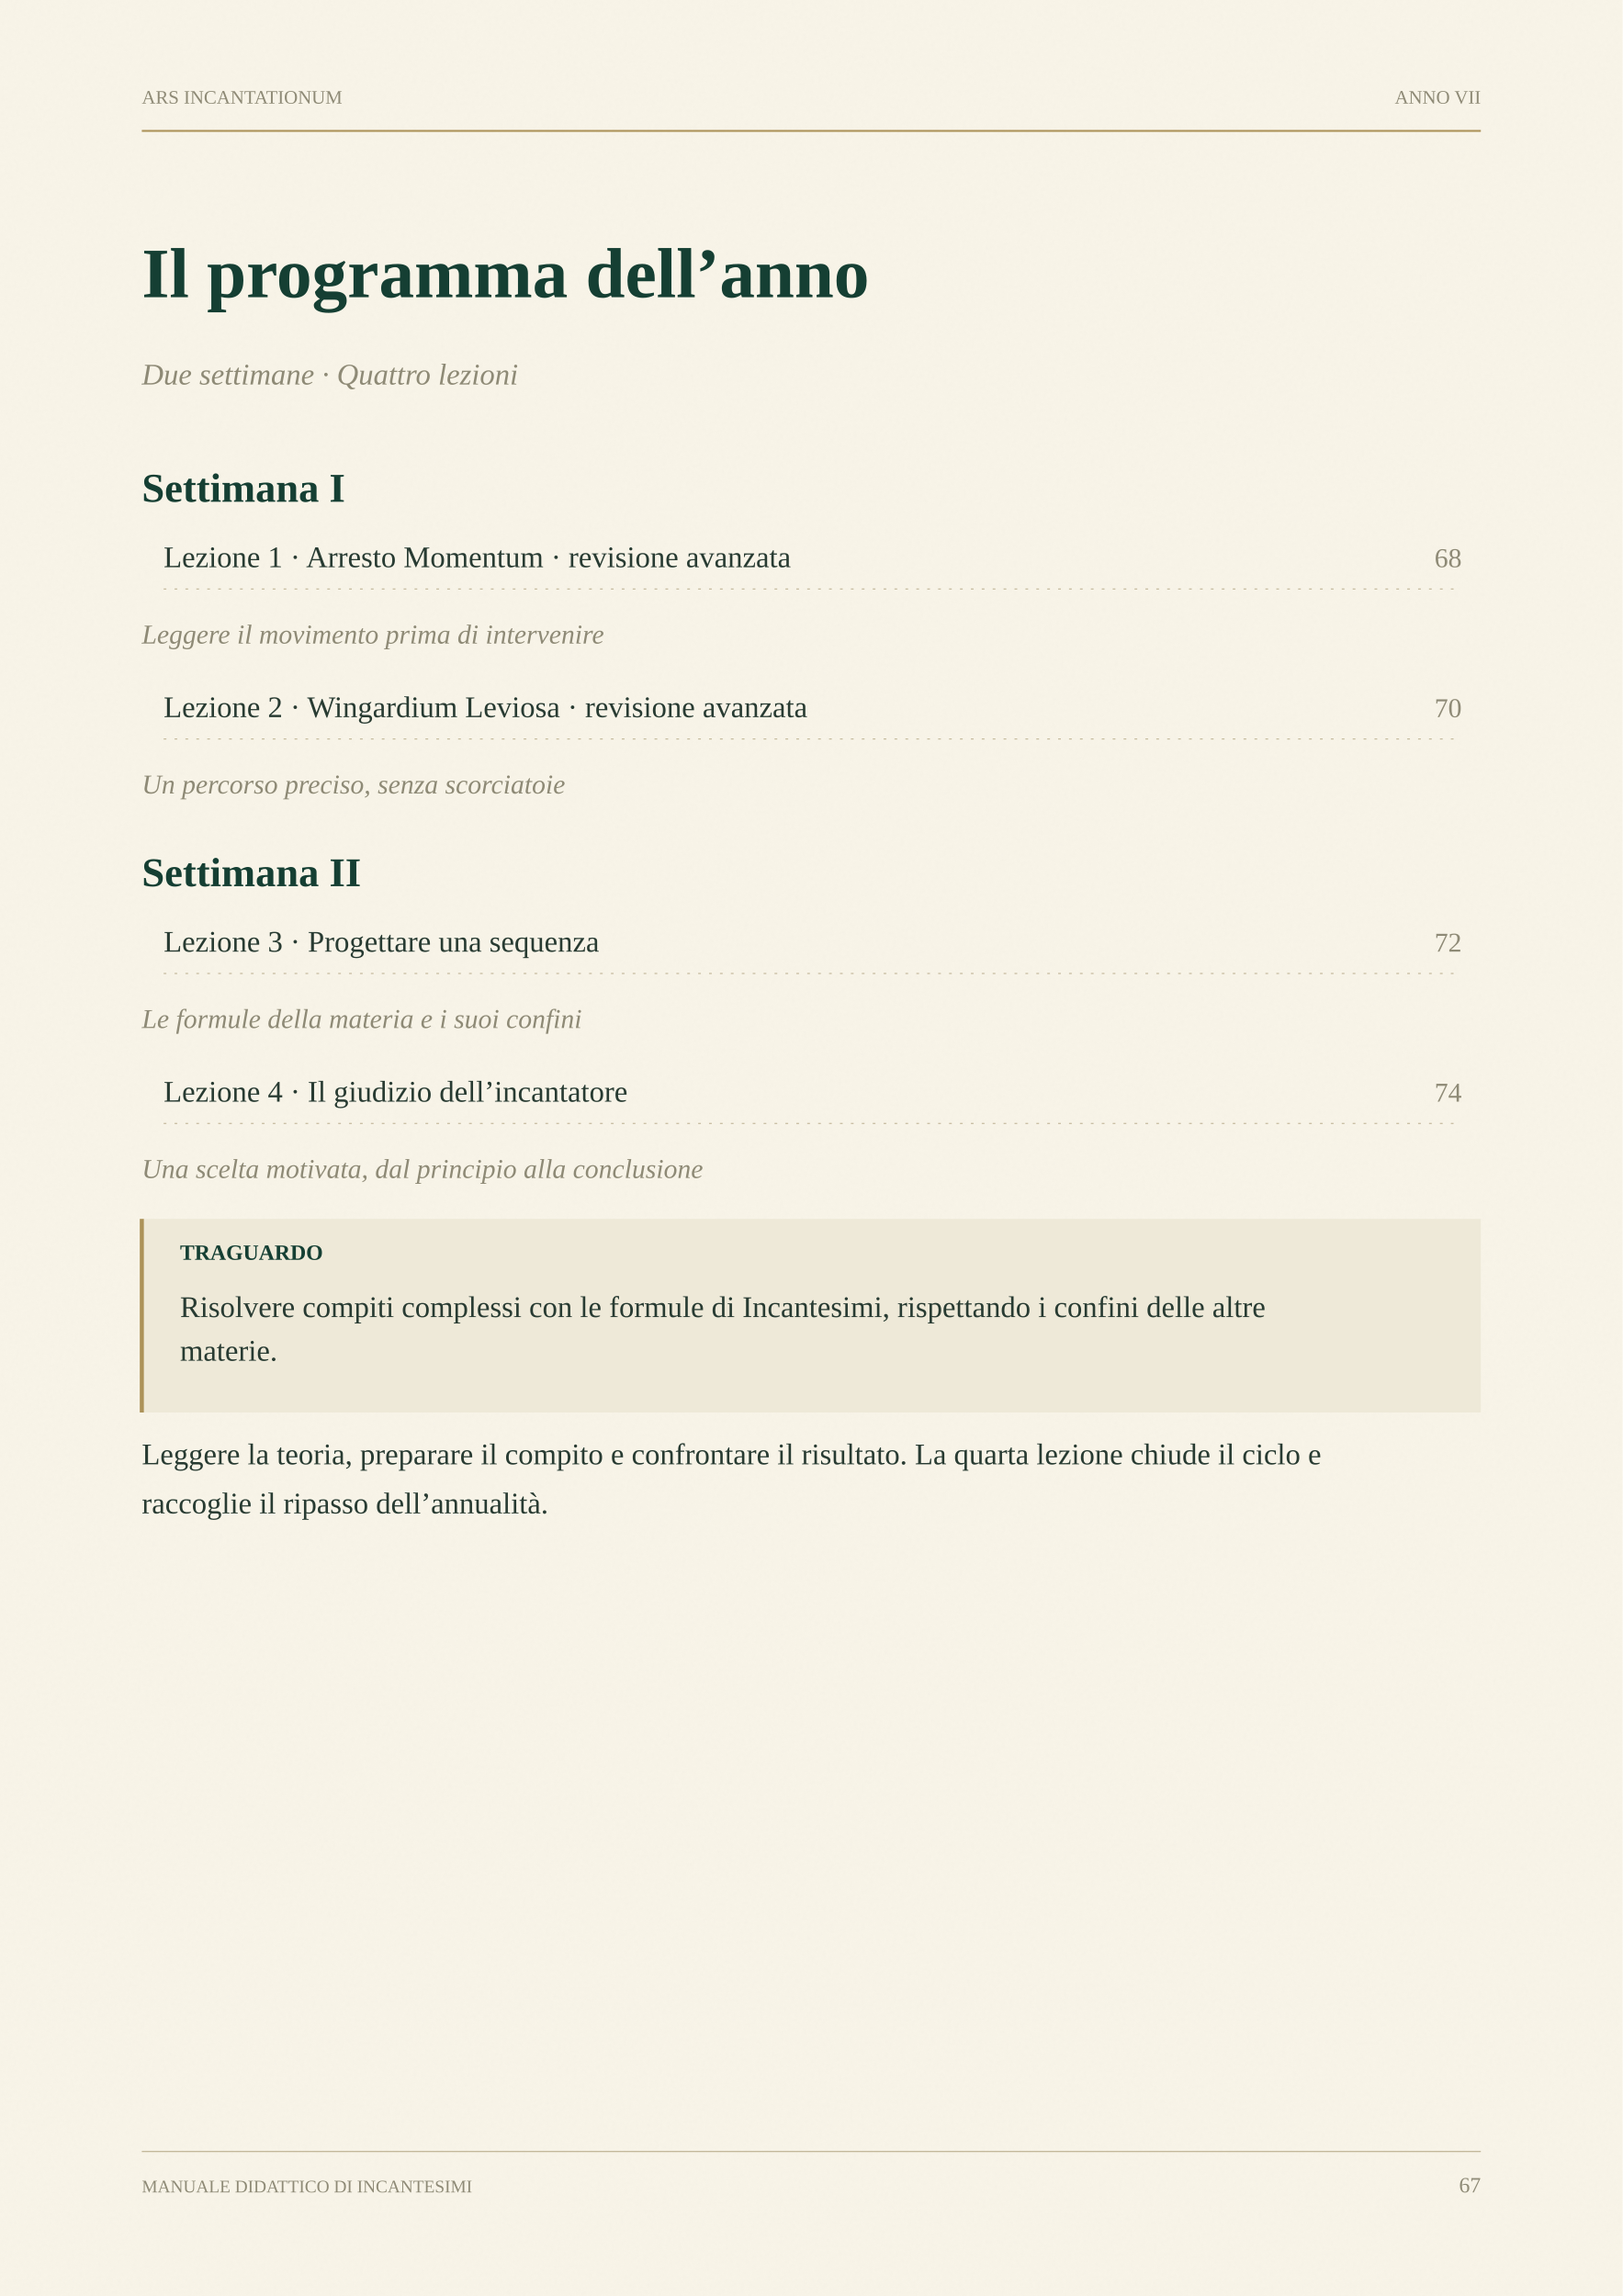
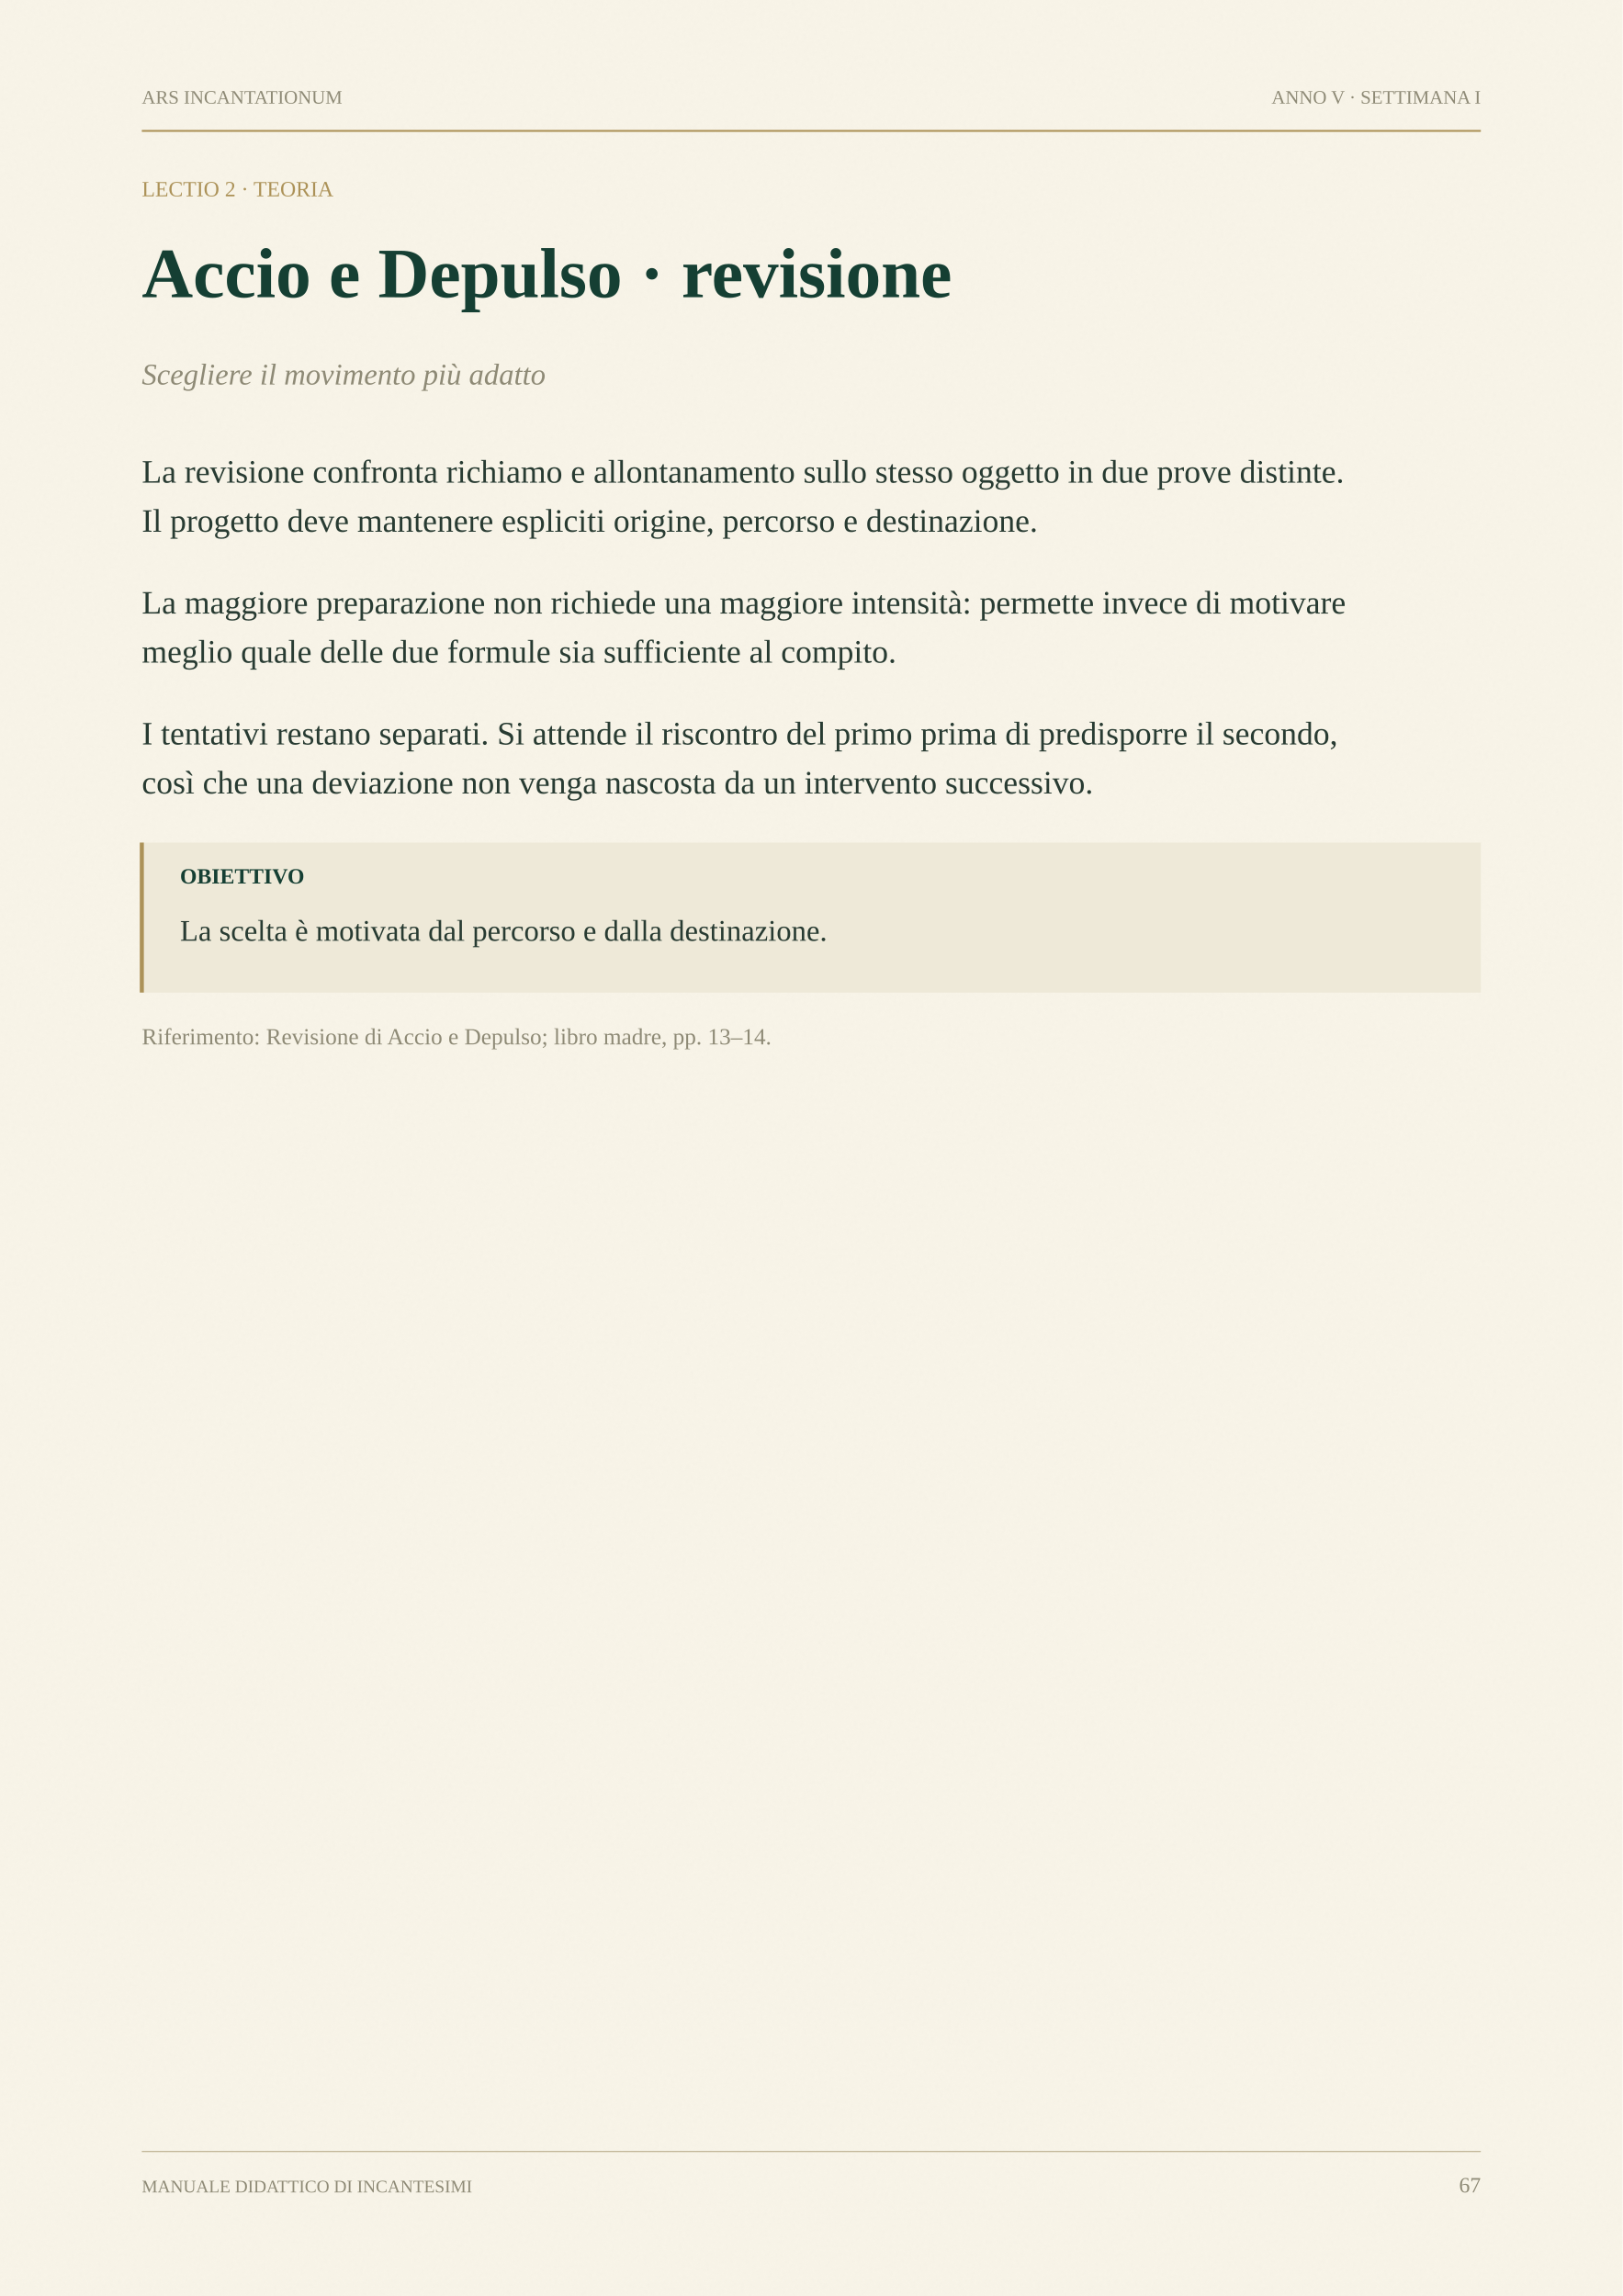
<svg xmlns="http://www.w3.org/2000/svg" width="595" height="842" viewBox="0 0 595 842">
  <defs>
    <filter id="grain">
      <feTurbulence type="fractalNoise" baseFrequency=".7" numOctaves="3" stitchTiles="stitch" />
      <feColorMatrix type="saturate" values="0" />
    </filter>
    <pattern id="paper" width="595" height="842" patternUnits="userSpaceOnUse">
      <rect width="595" height="842" filter="url(#grain)" opacity=".17" />
    </pattern>
    <linearGradient id="leather">
      <stop stop-color="#072a22" />
      <stop offset=".12" stop-color="#19483b" />
      <stop offset=".6" stop-color="#103c30" />
      <stop offset="1" stop-color="#05261e" />
    </linearGradient>
  </defs>
  <rect width="595" height="842" fill="#f8f4e8" />
  <rect width="595" height="842" fill="url(#paper)" opacity=".17" />
  <text x="52" y="38" font-family="Georgia, Times New Roman, serif" font-size="7" fill="#8e8a76">ARS INCANTATIONUM</text>
-   <text x="543" y="38" font-family="Georgia, Times New Roman, serif" font-size="7" fill="#8e8a76" text-anchor="end">ANNO VII</text>
+   <text x="543" y="38" font-family="Georgia, Times New Roman, serif" font-size="7" fill="#8e8a76" text-anchor="end">ANNO V · SETTIMANA I</text>
+   <text x="52" y="72" font-family="Georgia, Times New Roman, serif" font-size="8" fill="#ac9258">LECTIO 2 · TEORIA</text>
  <path d="M52 48H543" stroke="#ac9258" stroke-width=".7" />
-   <text x="52" y="109" font-family="Georgia, Times New Roman, serif" font-size="26" fill="#153f33" font-weight="bold">Il programma dell’anno</text>
-   <text x="52" y="141" font-family="Georgia, Times New Roman, serif" font-size="11" fill="#8e8a76" font-style="italic">Due settimane · Quattro lezioni</text>
-   <text x="52" y="184" font-family="Georgia, Times New Roman, serif" font-size="15" fill="#153f33" font-weight="bold">Settimana I</text>
-   <text x="60" y="208" font-family="Georgia, Times New Roman, serif" font-size="11" fill="#283b32">Lezione 1 · Arresto Momentum · revisione avanzata</text>
-   <text x="536" y="208" font-family="Georgia, Times New Roman, serif" font-size="10" fill="#8e8a76" text-anchor="end">68</text>
-   <path d="M60 216H536" stroke="#c3b89b" stroke-dasharray="1 3" stroke-width=".4" />
-   <text x="52" y="236" font-family="Georgia, Times New Roman, serif" font-size="10" fill="#8e8a76" font-style="italic">Leggere il movimento prima di intervenire</text>
-   <text x="60" y="263" font-family="Georgia, Times New Roman, serif" font-size="11" fill="#283b32">Lezione 2 · Wingardium Leviosa · revisione avanzata</text>
-   <text x="536" y="263" font-family="Georgia, Times New Roman, serif" font-size="10" fill="#8e8a76" text-anchor="end">70</text>
-   <path d="M60 271H536" stroke="#c3b89b" stroke-dasharray="1 3" stroke-width=".4" />
-   <text x="52" y="291" font-family="Georgia, Times New Roman, serif" font-size="10" fill="#8e8a76" font-style="italic">Un percorso preciso, senza scorciatoie</text>
-   <text x="52" y="325" font-family="Georgia, Times New Roman, serif" font-size="15" fill="#153f33" font-weight="bold">Settimana II</text>
-   <text x="60" y="349" font-family="Georgia, Times New Roman, serif" font-size="11" fill="#283b32">Lezione 3 · Progettare una sequenza</text>
-   <text x="536" y="349" font-family="Georgia, Times New Roman, serif" font-size="10" fill="#8e8a76" text-anchor="end">72</text>
-   <path d="M60 357H536" stroke="#c3b89b" stroke-dasharray="1 3" stroke-width=".4" />
-   <text x="52" y="377" font-family="Georgia, Times New Roman, serif" font-size="10" fill="#8e8a76" font-style="italic">Le formule della materia e i suoi confini</text>
-   <text x="60" y="404" font-family="Georgia, Times New Roman, serif" font-size="11" fill="#283b32">Lezione 4 · Il giudizio dell’incantatore</text>
-   <text x="536" y="404" font-family="Georgia, Times New Roman, serif" font-size="10" fill="#8e8a76" text-anchor="end">74</text>
-   <path d="M60 412H536" stroke="#c3b89b" stroke-dasharray="1 3" stroke-width=".4" />
-   <text x="52" y="432" font-family="Georgia, Times New Roman, serif" font-size="10" fill="#8e8a76" font-style="italic">Una scelta motivata, dal principio alla conclusione</text>
-   <rect x="52" y="447" width="491" height="71" fill="#eee9d8" />
-   <path d="M52 447v71" stroke="#ac9258" stroke-width="1.5" />
-   <text x="66" y="462" font-family="Georgia, Times New Roman, serif" font-size="8" fill="#153f33" font-weight="bold">TRAGUARDO</text>
-   <text x="66" y="483" font-family="Georgia, Times New Roman, serif" font-size="11" fill="#283b32">Risolvere compiti complessi con le formule di Incantesimi, rispettando i confini delle altre</text>
-   <text x="66" y="499" font-family="Georgia, Times New Roman, serif" font-size="11" fill="#283b32">materie.</text>
-   <text x="52" y="537" font-family="Georgia, Times New Roman, serif" font-size="11" fill="#283b32">Leggere la teoria, preparare il compito e confrontare il risultato. La quarta lezione chiude il ciclo e</text>
-   <text x="52" y="555" font-family="Georgia, Times New Roman, serif" font-size="11" fill="#283b32">raccoglie il ripasso dell’annualità.</text>
+   <text x="52" y="109" font-family="Georgia, Times New Roman, serif" font-size="26" fill="#153f33" font-weight="bold">Accio e Depulso · revisione</text>
+   <text x="52" y="141" font-family="Georgia, Times New Roman, serif" font-size="11" fill="#8e8a76" font-style="italic">Scegliere il movimento più adatto</text>
+   <text x="52" y="177" font-family="Georgia, Times New Roman, serif" font-size="12" fill="#283b32">La revisione confronta richiamo e allontanamento sullo stesso oggetto in due prove distinte.</text>
+   <text x="52" y="195" font-family="Georgia, Times New Roman, serif" font-size="12" fill="#283b32">Il progetto deve mantenere espliciti origine, percorso e destinazione.</text>
+   <text x="52" y="225" font-family="Georgia, Times New Roman, serif" font-size="12" fill="#283b32">La maggiore preparazione non richiede una maggiore intensità: permette invece di motivare</text>
+   <text x="52" y="243" font-family="Georgia, Times New Roman, serif" font-size="12" fill="#283b32">meglio quale delle due formule sia sufficiente al compito.</text>
+   <text x="52" y="273" font-family="Georgia, Times New Roman, serif" font-size="12" fill="#283b32">I tentativi restano separati. Si attende il riscontro del primo prima di predisporre il secondo,</text>
+   <text x="52" y="291" font-family="Georgia, Times New Roman, serif" font-size="12" fill="#283b32">così che una deviazione non venga nascosta da un intervento successivo.</text>
+   <rect x="52" y="309" width="491" height="55" fill="#eee9d8" />
+   <path d="M52 309v55" stroke="#ac9258" stroke-width="1.5" />
+   <text x="66" y="324" font-family="Georgia, Times New Roman, serif" font-size="8" fill="#153f33" font-weight="bold">OBIETTIVO</text>
+   <text x="66" y="345" font-family="Georgia, Times New Roman, serif" font-size="11" fill="#283b32">La scelta è motivata dal percorso e dalla destinazione.</text>
+   <text x="52" y="383" font-family="Georgia, Times New Roman, serif" font-size="8.5" fill="#8e8a76">Riferimento: Revisione di Accio e Depulso; libro madre, pp. 13–14.</text>
  <path d="M52 789H543" stroke="#c3b89b" stroke-width=".45" />
  <text x="52" y="804" font-family="Georgia, Times New Roman, serif" font-size="6.5" fill="#8e8a76">MANUALE DIDATTICO DI INCANTESIMI</text>
  <text x="543" y="804" font-family="Georgia, Times New Roman, serif" font-size="8" fill="#8e8a76" text-anchor="end">67</text>
</svg>
